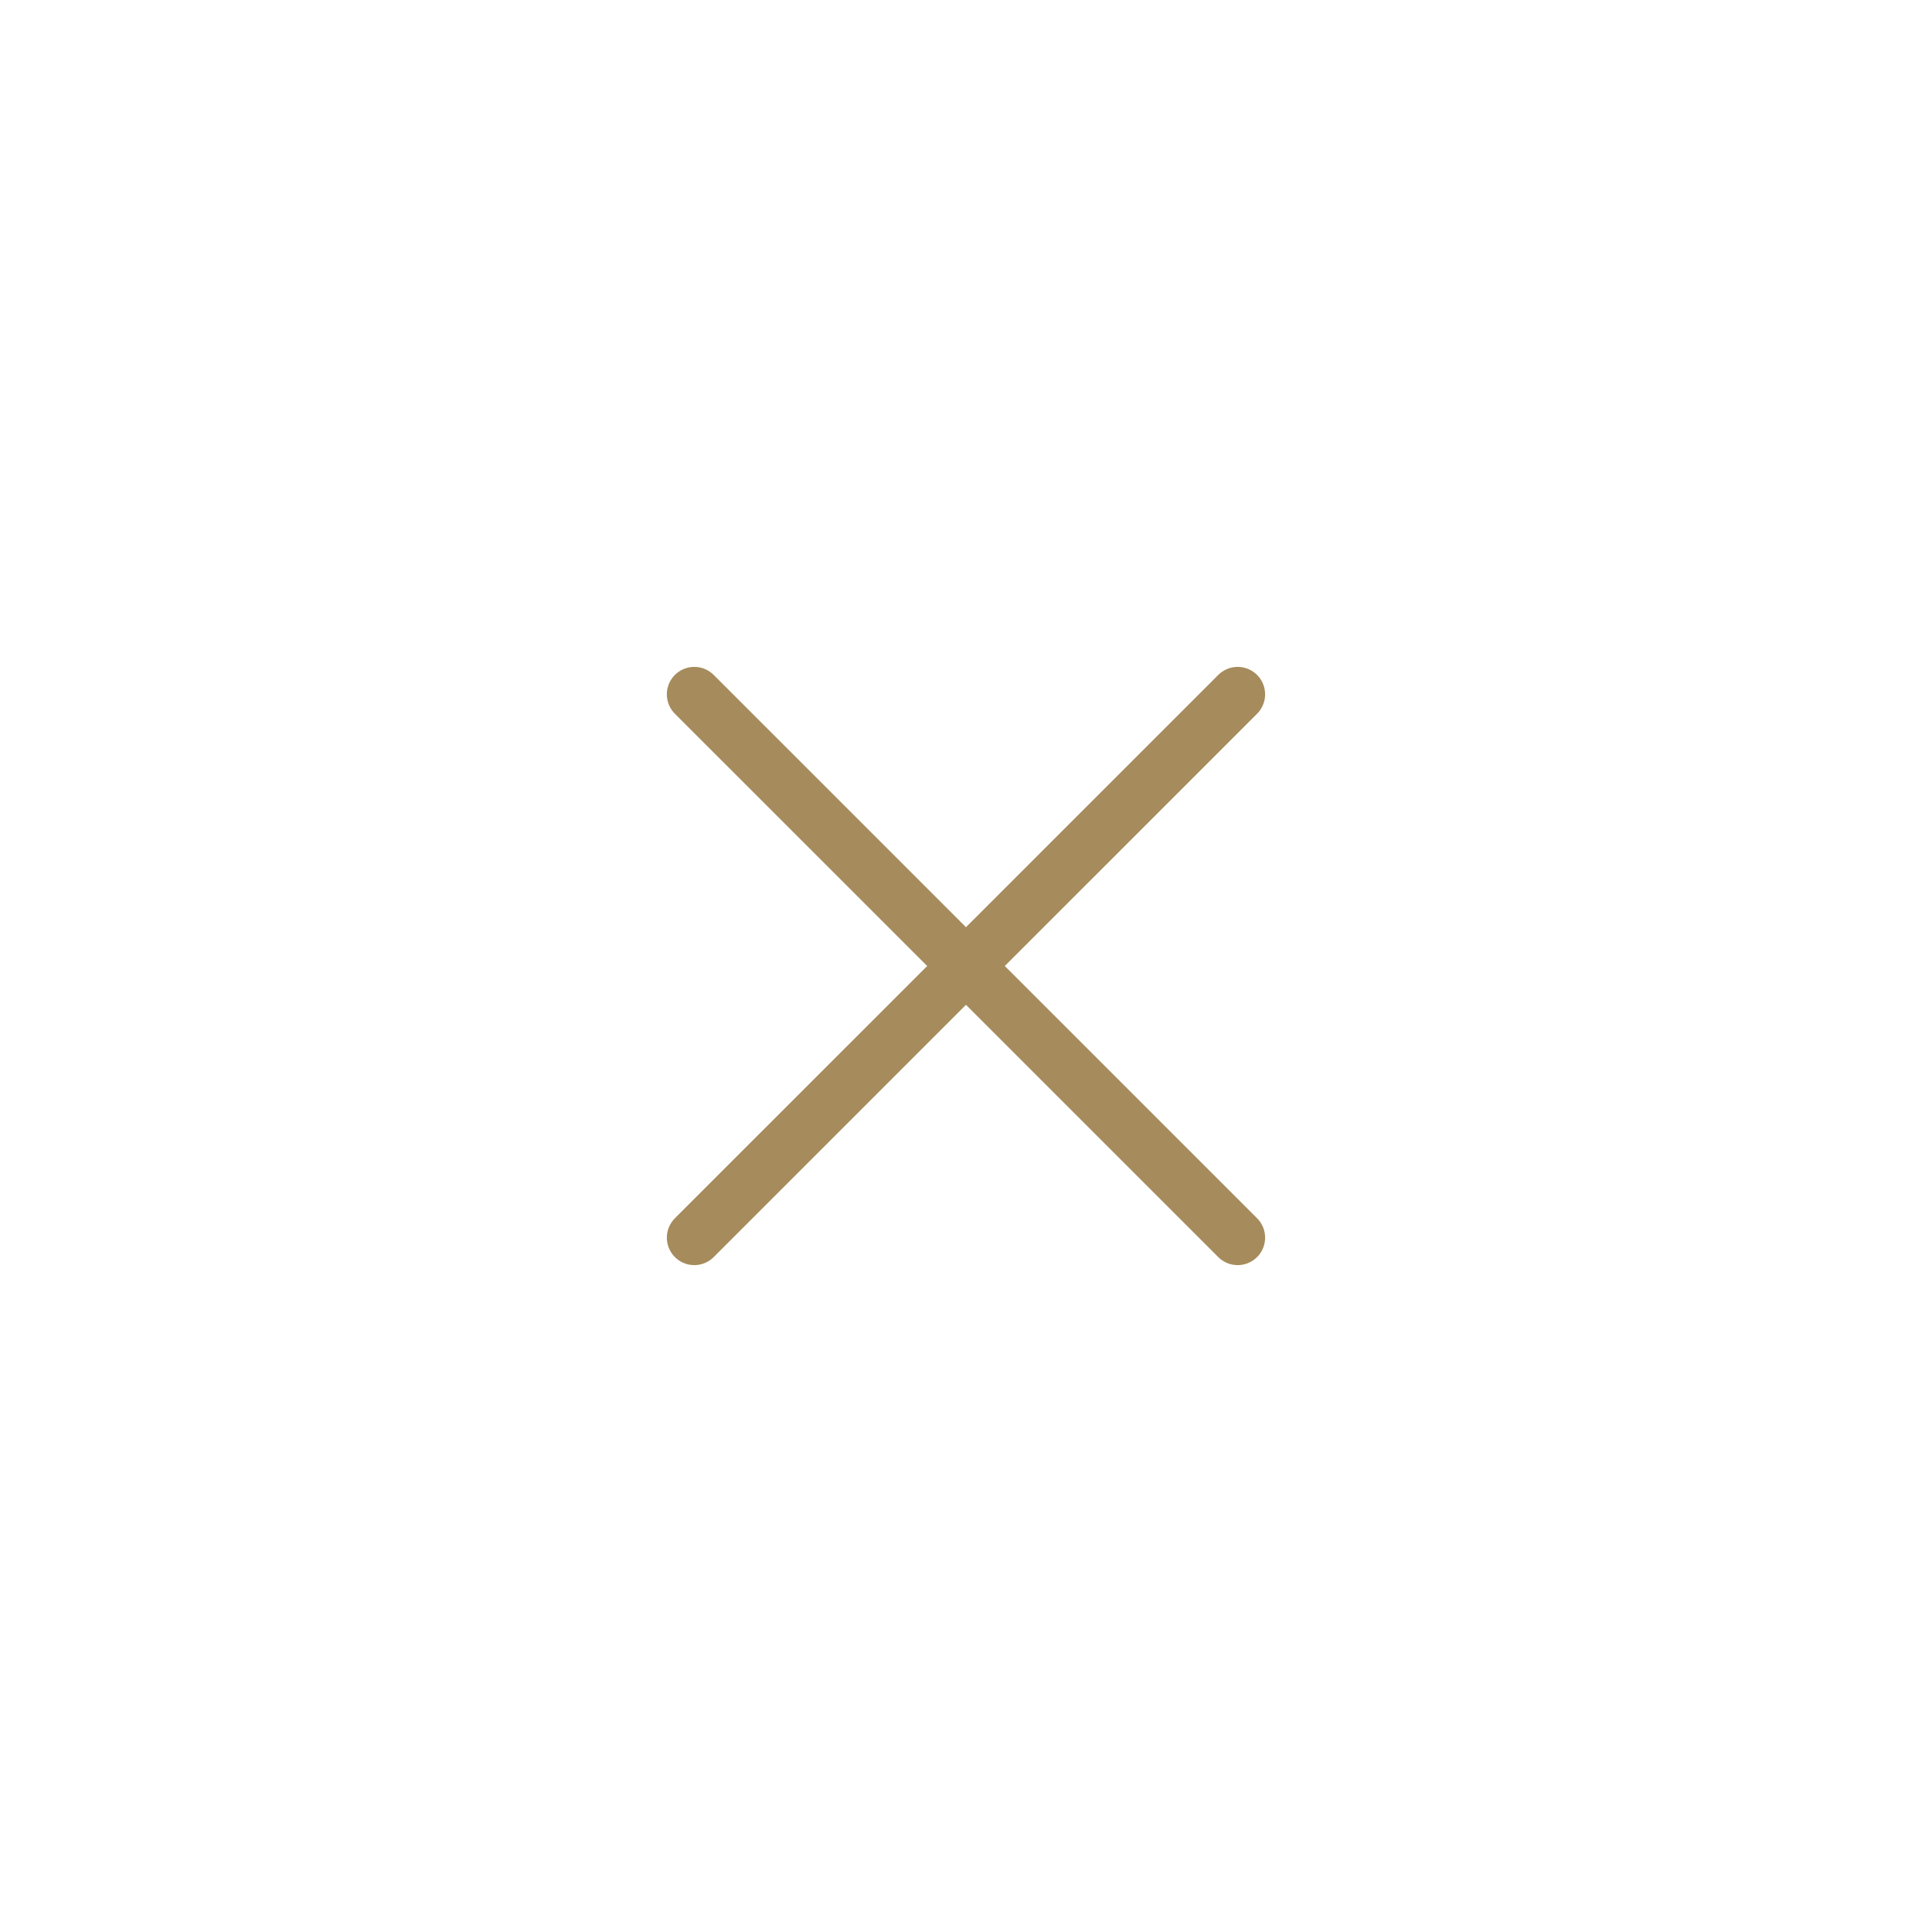
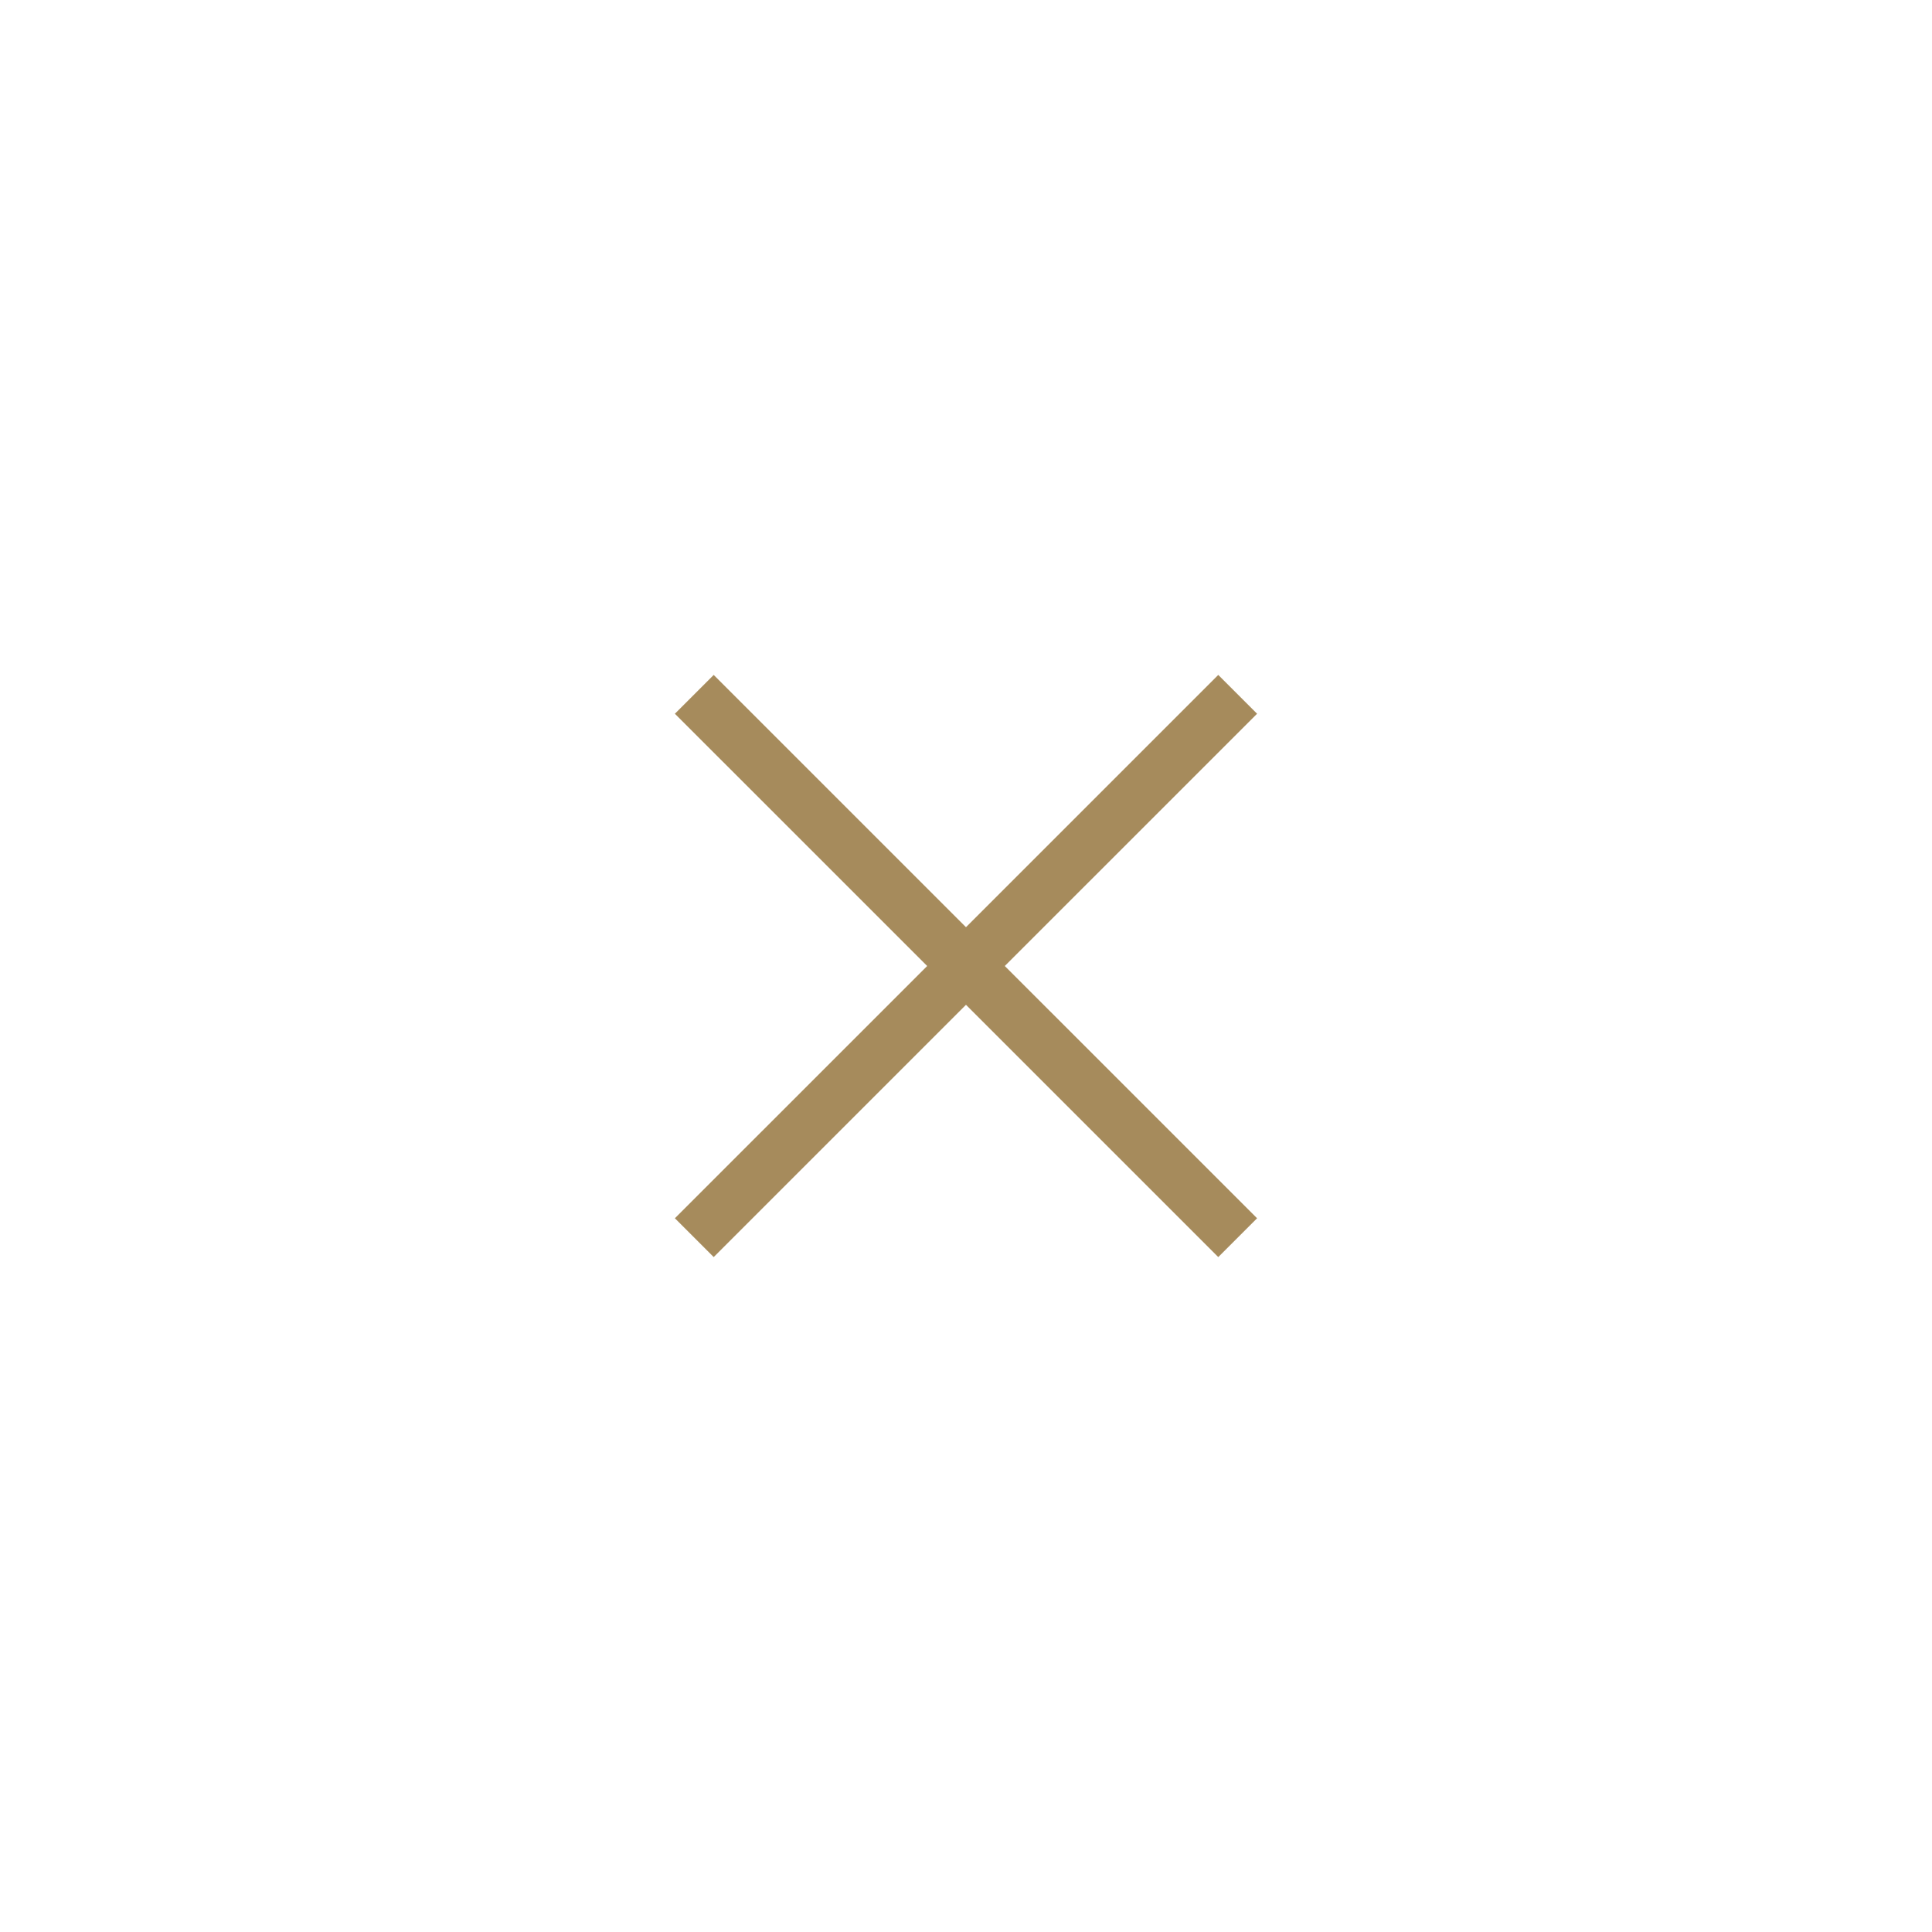
<svg xmlns="http://www.w3.org/2000/svg" width="44" height="44" viewBox="0 0 44 44" fill="none">
-   <path d="M15.812 15.813L28.187 28.187" stroke="#A68B5C" stroke-width="1.25" stroke-linecap="round" stroke-linejoin="round" />
-   <path d="M15.812 28.187L28.187 15.813" stroke="#A68B5C" stroke-width="1.25" stroke-linecap="round" stroke-linejoin="round" />
+   <path d="M15.812 15.813L28.187 28.187" stroke="#A68B5C" stroke-width="1.25" strokeLinecap="round" strokeLinejoin="round" />
+   <path d="M15.812 28.187L28.187 15.813" stroke="#A68B5C" stroke-width="1.25" strokeLinecap="round" strokeLinejoin="round" />
</svg>
